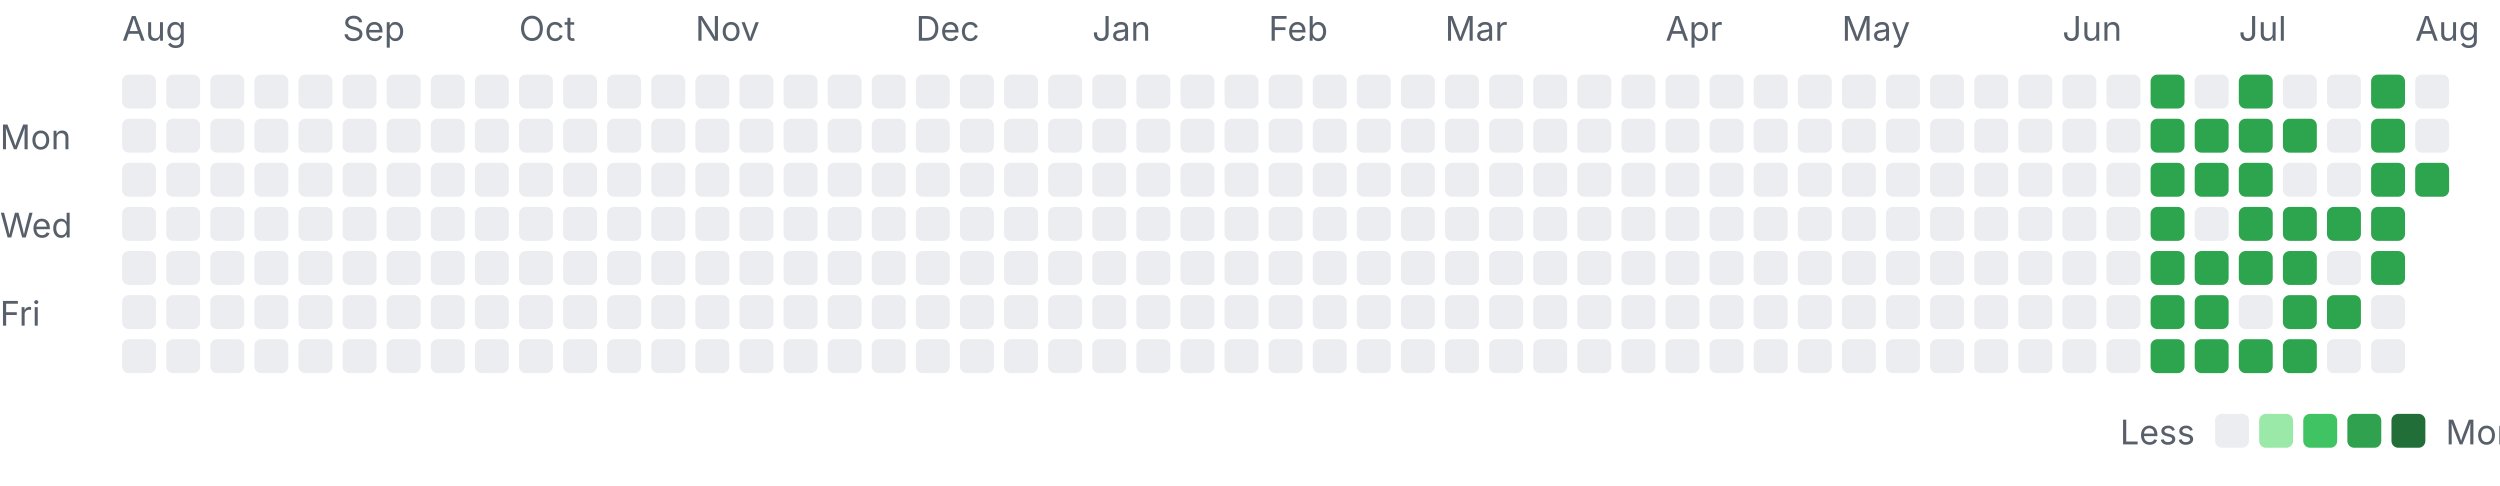
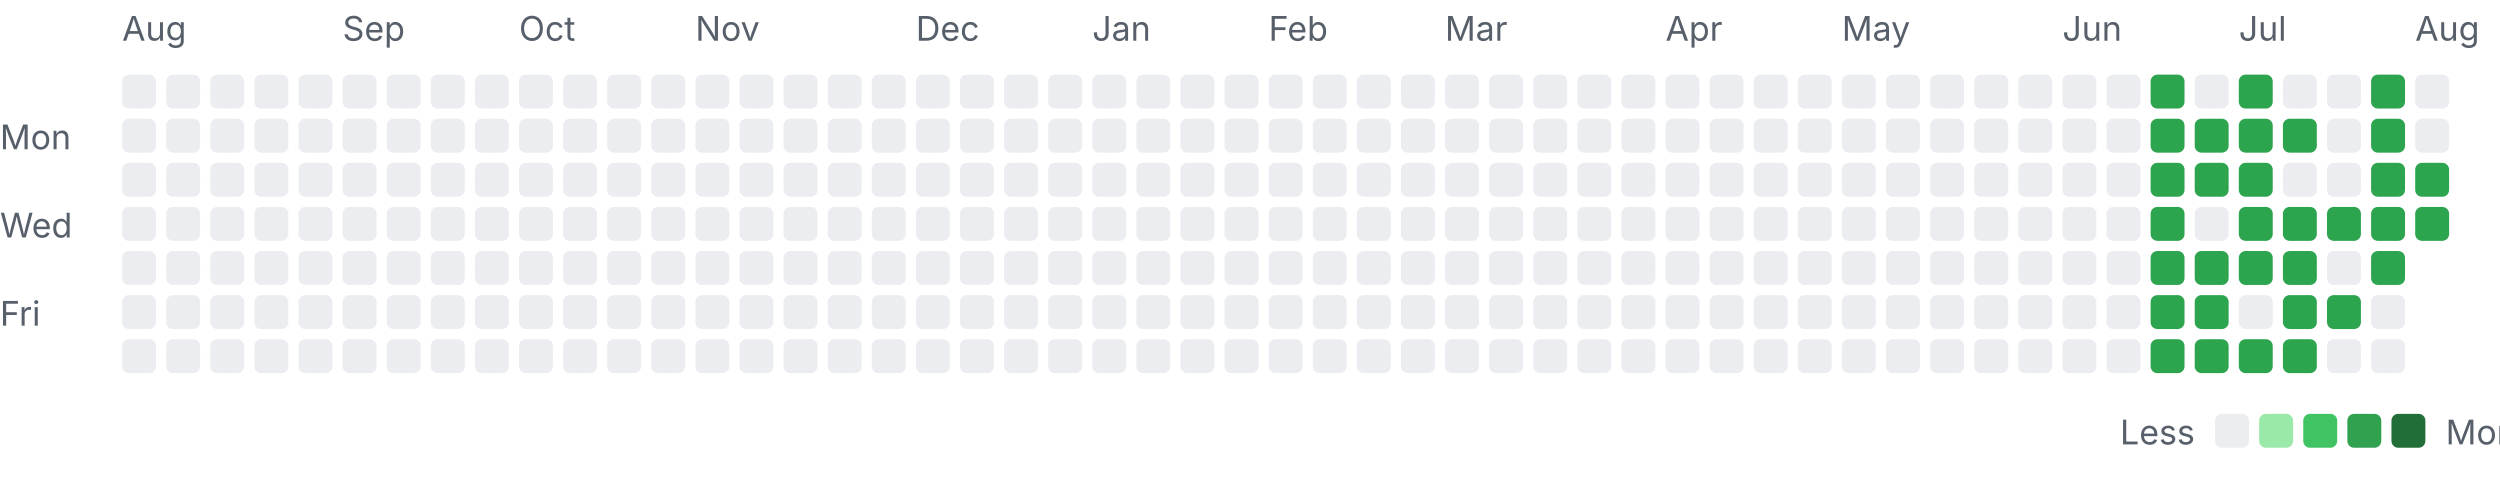
<svg xmlns="http://www.w3.org/2000/svg" viewBox="0 0 737 143" width="737" height="143" role="img" aria-label="Repository activity heatmap">
  <text x="36" y="12" font-size="10" fill="#57606a" font-family="-apple-system,BlinkMacSystemFont,Segoe UI,sans-serif">Aug</text>
  <text x="101" y="12" font-size="10" fill="#57606a" font-family="-apple-system,BlinkMacSystemFont,Segoe UI,sans-serif">Sep</text>
  <text x="153" y="12" font-size="10" fill="#57606a" font-family="-apple-system,BlinkMacSystemFont,Segoe UI,sans-serif">Oct</text>
  <text x="205" y="12" font-size="10" fill="#57606a" font-family="-apple-system,BlinkMacSystemFont,Segoe UI,sans-serif">Nov</text>
  <text x="270" y="12" font-size="10" fill="#57606a" font-family="-apple-system,BlinkMacSystemFont,Segoe UI,sans-serif">Dec</text>
  <text x="322" y="12" font-size="10" fill="#57606a" font-family="-apple-system,BlinkMacSystemFont,Segoe UI,sans-serif">Jan</text>
  <text x="374" y="12" font-size="10" fill="#57606a" font-family="-apple-system,BlinkMacSystemFont,Segoe UI,sans-serif">Feb</text>
  <text x="426" y="12" font-size="10" fill="#57606a" font-family="-apple-system,BlinkMacSystemFont,Segoe UI,sans-serif">Mar</text>
  <text x="491" y="12" font-size="10" fill="#57606a" font-family="-apple-system,BlinkMacSystemFont,Segoe UI,sans-serif">Apr</text>
  <text x="543" y="12" font-size="10" fill="#57606a" font-family="-apple-system,BlinkMacSystemFont,Segoe UI,sans-serif">May</text>
  <text x="608" y="12" font-size="10" fill="#57606a" font-family="-apple-system,BlinkMacSystemFont,Segoe UI,sans-serif">Jun</text>
  <text x="660" y="12" font-size="10" fill="#57606a" font-family="-apple-system,BlinkMacSystemFont,Segoe UI,sans-serif">Jul</text>
  <text x="712" y="12" font-size="10" fill="#57606a" font-family="-apple-system,BlinkMacSystemFont,Segoe UI,sans-serif">Aug</text>
  <text x="0" y="44" font-size="10" fill="#57606a" font-family="-apple-system,BlinkMacSystemFont,Segoe UI,sans-serif">Mon</text>
  <text x="0" y="70" font-size="10" fill="#57606a" font-family="-apple-system,BlinkMacSystemFont,Segoe UI,sans-serif">Wed</text>
  <text x="0" y="96" font-size="10" fill="#57606a" font-family="-apple-system,BlinkMacSystemFont,Segoe UI,sans-serif">Fri</text>
  <text x="625" y="131" font-size="10" fill="#57606a" font-family="-apple-system,BlinkMacSystemFont,Segoe UI,sans-serif">Less</text>
  <rect x="653" y="122" width="10" height="10" rx="2" fill="#ebedf0" />
  <rect x="666" y="122" width="10" height="10" rx="2" fill="#9be9a8" />
  <rect x="679" y="122" width="10" height="10" rx="2" fill="#40c463" />
  <rect x="692" y="122" width="10" height="10" rx="2" fill="#30a14e" />
  <rect x="705" y="122" width="10" height="10" rx="2" fill="#216e39" />
  <text x="721" y="131" font-size="10" fill="#57606a" font-family="-apple-system,BlinkMacSystemFont,Segoe UI,sans-serif">More</text>
  <rect x="36" y="22" width="10" height="10" rx="2" fill="#ebedf0" />
  <rect x="36" y="35" width="10" height="10" rx="2" fill="#ebedf0" />
  <rect x="36" y="48" width="10" height="10" rx="2" fill="#ebedf0" />
  <rect x="36" y="61" width="10" height="10" rx="2" fill="#ebedf0" />
  <rect x="36" y="74" width="10" height="10" rx="2" fill="#ebedf0" />
  <rect x="36" y="87" width="10" height="10" rx="2" fill="#ebedf0" />
  <rect x="36" y="100" width="10" height="10" rx="2" fill="#ebedf0" />
  <rect x="49" y="22" width="10" height="10" rx="2" fill="#ebedf0" />
  <rect x="49" y="35" width="10" height="10" rx="2" fill="#ebedf0" />
  <rect x="49" y="48" width="10" height="10" rx="2" fill="#ebedf0" />
  <rect x="49" y="61" width="10" height="10" rx="2" fill="#ebedf0" />
  <rect x="49" y="74" width="10" height="10" rx="2" fill="#ebedf0" />
  <rect x="49" y="87" width="10" height="10" rx="2" fill="#ebedf0" />
  <rect x="49" y="100" width="10" height="10" rx="2" fill="#ebedf0" />
  <rect x="62" y="22" width="10" height="10" rx="2" fill="#ebedf0" />
  <rect x="62" y="35" width="10" height="10" rx="2" fill="#ebedf0" />
  <rect x="62" y="48" width="10" height="10" rx="2" fill="#ebedf0" />
  <rect x="62" y="61" width="10" height="10" rx="2" fill="#ebedf0" />
  <rect x="62" y="74" width="10" height="10" rx="2" fill="#ebedf0" />
  <rect x="62" y="87" width="10" height="10" rx="2" fill="#ebedf0" />
  <rect x="62" y="100" width="10" height="10" rx="2" fill="#ebedf0" />
  <rect x="75" y="22" width="10" height="10" rx="2" fill="#ebedf0" />
  <rect x="75" y="35" width="10" height="10" rx="2" fill="#ebedf0" />
  <rect x="75" y="48" width="10" height="10" rx="2" fill="#ebedf0" />
  <rect x="75" y="61" width="10" height="10" rx="2" fill="#ebedf0" />
  <rect x="75" y="74" width="10" height="10" rx="2" fill="#ebedf0" />
  <rect x="75" y="87" width="10" height="10" rx="2" fill="#ebedf0" />
  <rect x="75" y="100" width="10" height="10" rx="2" fill="#ebedf0" />
  <rect x="88" y="22" width="10" height="10" rx="2" fill="#ebedf0" />
  <rect x="88" y="35" width="10" height="10" rx="2" fill="#ebedf0" />
  <rect x="88" y="48" width="10" height="10" rx="2" fill="#ebedf0" />
  <rect x="88" y="61" width="10" height="10" rx="2" fill="#ebedf0" />
  <rect x="88" y="74" width="10" height="10" rx="2" fill="#ebedf0" />
  <rect x="88" y="87" width="10" height="10" rx="2" fill="#ebedf0" />
  <rect x="88" y="100" width="10" height="10" rx="2" fill="#ebedf0" />
  <rect x="101" y="22" width="10" height="10" rx="2" fill="#ebedf0" />
  <rect x="101" y="35" width="10" height="10" rx="2" fill="#ebedf0" />
  <rect x="101" y="48" width="10" height="10" rx="2" fill="#ebedf0" />
  <rect x="101" y="61" width="10" height="10" rx="2" fill="#ebedf0" />
  <rect x="101" y="74" width="10" height="10" rx="2" fill="#ebedf0" />
  <rect x="101" y="87" width="10" height="10" rx="2" fill="#ebedf0" />
  <rect x="101" y="100" width="10" height="10" rx="2" fill="#ebedf0" />
  <rect x="114" y="22" width="10" height="10" rx="2" fill="#ebedf0" />
  <rect x="114" y="35" width="10" height="10" rx="2" fill="#ebedf0" />
  <rect x="114" y="48" width="10" height="10" rx="2" fill="#ebedf0" />
  <rect x="114" y="61" width="10" height="10" rx="2" fill="#ebedf0" />
  <rect x="114" y="74" width="10" height="10" rx="2" fill="#ebedf0" />
  <rect x="114" y="87" width="10" height="10" rx="2" fill="#ebedf0" />
  <rect x="114" y="100" width="10" height="10" rx="2" fill="#ebedf0" />
  <rect x="127" y="22" width="10" height="10" rx="2" fill="#ebedf0" />
  <rect x="127" y="35" width="10" height="10" rx="2" fill="#ebedf0" />
  <rect x="127" y="48" width="10" height="10" rx="2" fill="#ebedf0" />
  <rect x="127" y="61" width="10" height="10" rx="2" fill="#ebedf0" />
  <rect x="127" y="74" width="10" height="10" rx="2" fill="#ebedf0" />
  <rect x="127" y="87" width="10" height="10" rx="2" fill="#ebedf0" />
  <rect x="127" y="100" width="10" height="10" rx="2" fill="#ebedf0" />
  <rect x="140" y="22" width="10" height="10" rx="2" fill="#ebedf0" />
  <rect x="140" y="35" width="10" height="10" rx="2" fill="#ebedf0" />
  <rect x="140" y="48" width="10" height="10" rx="2" fill="#ebedf0" />
  <rect x="140" y="61" width="10" height="10" rx="2" fill="#ebedf0" />
  <rect x="140" y="74" width="10" height="10" rx="2" fill="#ebedf0" />
  <rect x="140" y="87" width="10" height="10" rx="2" fill="#ebedf0" />
  <rect x="140" y="100" width="10" height="10" rx="2" fill="#ebedf0" />
  <rect x="153" y="22" width="10" height="10" rx="2" fill="#ebedf0" />
  <rect x="153" y="35" width="10" height="10" rx="2" fill="#ebedf0" />
  <rect x="153" y="48" width="10" height="10" rx="2" fill="#ebedf0" />
  <rect x="153" y="61" width="10" height="10" rx="2" fill="#ebedf0" />
  <rect x="153" y="74" width="10" height="10" rx="2" fill="#ebedf0" />
  <rect x="153" y="87" width="10" height="10" rx="2" fill="#ebedf0" />
  <rect x="153" y="100" width="10" height="10" rx="2" fill="#ebedf0" />
  <rect x="166" y="22" width="10" height="10" rx="2" fill="#ebedf0" />
  <rect x="166" y="35" width="10" height="10" rx="2" fill="#ebedf0" />
  <rect x="166" y="48" width="10" height="10" rx="2" fill="#ebedf0" />
  <rect x="166" y="61" width="10" height="10" rx="2" fill="#ebedf0" />
  <rect x="166" y="74" width="10" height="10" rx="2" fill="#ebedf0" />
  <rect x="166" y="87" width="10" height="10" rx="2" fill="#ebedf0" />
  <rect x="166" y="100" width="10" height="10" rx="2" fill="#ebedf0" />
  <rect x="179" y="22" width="10" height="10" rx="2" fill="#ebedf0" />
  <rect x="179" y="35" width="10" height="10" rx="2" fill="#ebedf0" />
  <rect x="179" y="48" width="10" height="10" rx="2" fill="#ebedf0" />
  <rect x="179" y="61" width="10" height="10" rx="2" fill="#ebedf0" />
  <rect x="179" y="74" width="10" height="10" rx="2" fill="#ebedf0" />
  <rect x="179" y="87" width="10" height="10" rx="2" fill="#ebedf0" />
  <rect x="179" y="100" width="10" height="10" rx="2" fill="#ebedf0" />
  <rect x="192" y="22" width="10" height="10" rx="2" fill="#ebedf0" />
  <rect x="192" y="35" width="10" height="10" rx="2" fill="#ebedf0" />
  <rect x="192" y="48" width="10" height="10" rx="2" fill="#ebedf0" />
  <rect x="192" y="61" width="10" height="10" rx="2" fill="#ebedf0" />
  <rect x="192" y="74" width="10" height="10" rx="2" fill="#ebedf0" />
  <rect x="192" y="87" width="10" height="10" rx="2" fill="#ebedf0" />
  <rect x="192" y="100" width="10" height="10" rx="2" fill="#ebedf0" />
  <rect x="205" y="22" width="10" height="10" rx="2" fill="#ebedf0" />
  <rect x="205" y="35" width="10" height="10" rx="2" fill="#ebedf0" />
  <rect x="205" y="48" width="10" height="10" rx="2" fill="#ebedf0" />
  <rect x="205" y="61" width="10" height="10" rx="2" fill="#ebedf0" />
  <rect x="205" y="74" width="10" height="10" rx="2" fill="#ebedf0" />
  <rect x="205" y="87" width="10" height="10" rx="2" fill="#ebedf0" />
  <rect x="205" y="100" width="10" height="10" rx="2" fill="#ebedf0" />
  <rect x="218" y="22" width="10" height="10" rx="2" fill="#ebedf0" />
  <rect x="218" y="35" width="10" height="10" rx="2" fill="#ebedf0" />
  <rect x="218" y="48" width="10" height="10" rx="2" fill="#ebedf0" />
  <rect x="218" y="61" width="10" height="10" rx="2" fill="#ebedf0" />
  <rect x="218" y="74" width="10" height="10" rx="2" fill="#ebedf0" />
  <rect x="218" y="87" width="10" height="10" rx="2" fill="#ebedf0" />
  <rect x="218" y="100" width="10" height="10" rx="2" fill="#ebedf0" />
  <rect x="231" y="22" width="10" height="10" rx="2" fill="#ebedf0" />
  <rect x="231" y="35" width="10" height="10" rx="2" fill="#ebedf0" />
  <rect x="231" y="48" width="10" height="10" rx="2" fill="#ebedf0" />
  <rect x="231" y="61" width="10" height="10" rx="2" fill="#ebedf0" />
  <rect x="231" y="74" width="10" height="10" rx="2" fill="#ebedf0" />
  <rect x="231" y="87" width="10" height="10" rx="2" fill="#ebedf0" />
  <rect x="231" y="100" width="10" height="10" rx="2" fill="#ebedf0" />
  <rect x="244" y="22" width="10" height="10" rx="2" fill="#ebedf0" />
  <rect x="244" y="35" width="10" height="10" rx="2" fill="#ebedf0" />
  <rect x="244" y="48" width="10" height="10" rx="2" fill="#ebedf0" />
  <rect x="244" y="61" width="10" height="10" rx="2" fill="#ebedf0" />
  <rect x="244" y="74" width="10" height="10" rx="2" fill="#ebedf0" />
  <rect x="244" y="87" width="10" height="10" rx="2" fill="#ebedf0" />
  <rect x="244" y="100" width="10" height="10" rx="2" fill="#ebedf0" />
  <rect x="257" y="22" width="10" height="10" rx="2" fill="#ebedf0" />
  <rect x="257" y="35" width="10" height="10" rx="2" fill="#ebedf0" />
  <rect x="257" y="48" width="10" height="10" rx="2" fill="#ebedf0" />
  <rect x="257" y="61" width="10" height="10" rx="2" fill="#ebedf0" />
  <rect x="257" y="74" width="10" height="10" rx="2" fill="#ebedf0" />
  <rect x="257" y="87" width="10" height="10" rx="2" fill="#ebedf0" />
  <rect x="257" y="100" width="10" height="10" rx="2" fill="#ebedf0" />
  <rect x="270" y="22" width="10" height="10" rx="2" fill="#ebedf0" />
  <rect x="270" y="35" width="10" height="10" rx="2" fill="#ebedf0" />
  <rect x="270" y="48" width="10" height="10" rx="2" fill="#ebedf0" />
  <rect x="270" y="61" width="10" height="10" rx="2" fill="#ebedf0" />
  <rect x="270" y="74" width="10" height="10" rx="2" fill="#ebedf0" />
  <rect x="270" y="87" width="10" height="10" rx="2" fill="#ebedf0" />
  <rect x="270" y="100" width="10" height="10" rx="2" fill="#ebedf0" />
  <rect x="283" y="22" width="10" height="10" rx="2" fill="#ebedf0" />
  <rect x="283" y="35" width="10" height="10" rx="2" fill="#ebedf0" />
  <rect x="283" y="48" width="10" height="10" rx="2" fill="#ebedf0" />
  <rect x="283" y="61" width="10" height="10" rx="2" fill="#ebedf0" />
  <rect x="283" y="74" width="10" height="10" rx="2" fill="#ebedf0" />
  <rect x="283" y="87" width="10" height="10" rx="2" fill="#ebedf0" />
  <rect x="283" y="100" width="10" height="10" rx="2" fill="#ebedf0" />
  <rect x="296" y="22" width="10" height="10" rx="2" fill="#ebedf0" />
  <rect x="296" y="35" width="10" height="10" rx="2" fill="#ebedf0" />
  <rect x="296" y="48" width="10" height="10" rx="2" fill="#ebedf0" />
  <rect x="296" y="61" width="10" height="10" rx="2" fill="#ebedf0" />
  <rect x="296" y="74" width="10" height="10" rx="2" fill="#ebedf0" />
  <rect x="296" y="87" width="10" height="10" rx="2" fill="#ebedf0" />
  <rect x="296" y="100" width="10" height="10" rx="2" fill="#ebedf0" />
  <rect x="309" y="22" width="10" height="10" rx="2" fill="#ebedf0" />
  <rect x="309" y="35" width="10" height="10" rx="2" fill="#ebedf0" />
  <rect x="309" y="48" width="10" height="10" rx="2" fill="#ebedf0" />
  <rect x="309" y="61" width="10" height="10" rx="2" fill="#ebedf0" />
  <rect x="309" y="74" width="10" height="10" rx="2" fill="#ebedf0" />
  <rect x="309" y="87" width="10" height="10" rx="2" fill="#ebedf0" />
  <rect x="309" y="100" width="10" height="10" rx="2" fill="#ebedf0" />
  <rect x="322" y="22" width="10" height="10" rx="2" fill="#ebedf0" />
  <rect x="322" y="35" width="10" height="10" rx="2" fill="#ebedf0" />
  <rect x="322" y="48" width="10" height="10" rx="2" fill="#ebedf0" />
  <rect x="322" y="61" width="10" height="10" rx="2" fill="#ebedf0" />
  <rect x="322" y="74" width="10" height="10" rx="2" fill="#ebedf0" />
  <rect x="322" y="87" width="10" height="10" rx="2" fill="#ebedf0" />
  <rect x="322" y="100" width="10" height="10" rx="2" fill="#ebedf0" />
  <rect x="335" y="22" width="10" height="10" rx="2" fill="#ebedf0" />
  <rect x="335" y="35" width="10" height="10" rx="2" fill="#ebedf0" />
  <rect x="335" y="48" width="10" height="10" rx="2" fill="#ebedf0" />
  <rect x="335" y="61" width="10" height="10" rx="2" fill="#ebedf0" />
  <rect x="335" y="74" width="10" height="10" rx="2" fill="#ebedf0" />
  <rect x="335" y="87" width="10" height="10" rx="2" fill="#ebedf0" />
  <rect x="335" y="100" width="10" height="10" rx="2" fill="#ebedf0" />
  <rect x="348" y="22" width="10" height="10" rx="2" fill="#ebedf0" />
  <rect x="348" y="35" width="10" height="10" rx="2" fill="#ebedf0" />
  <rect x="348" y="48" width="10" height="10" rx="2" fill="#ebedf0" />
  <rect x="348" y="61" width="10" height="10" rx="2" fill="#ebedf0" />
  <rect x="348" y="74" width="10" height="10" rx="2" fill="#ebedf0" />
  <rect x="348" y="87" width="10" height="10" rx="2" fill="#ebedf0" />
  <rect x="348" y="100" width="10" height="10" rx="2" fill="#ebedf0" />
  <rect x="361" y="22" width="10" height="10" rx="2" fill="#ebedf0" />
  <rect x="361" y="35" width="10" height="10" rx="2" fill="#ebedf0" />
  <rect x="361" y="48" width="10" height="10" rx="2" fill="#ebedf0" />
  <rect x="361" y="61" width="10" height="10" rx="2" fill="#ebedf0" />
  <rect x="361" y="74" width="10" height="10" rx="2" fill="#ebedf0" />
  <rect x="361" y="87" width="10" height="10" rx="2" fill="#ebedf0" />
  <rect x="361" y="100" width="10" height="10" rx="2" fill="#ebedf0" />
  <rect x="374" y="22" width="10" height="10" rx="2" fill="#ebedf0" />
  <rect x="374" y="35" width="10" height="10" rx="2" fill="#ebedf0" />
  <rect x="374" y="48" width="10" height="10" rx="2" fill="#ebedf0" />
  <rect x="374" y="61" width="10" height="10" rx="2" fill="#ebedf0" />
  <rect x="374" y="74" width="10" height="10" rx="2" fill="#ebedf0" />
  <rect x="374" y="87" width="10" height="10" rx="2" fill="#ebedf0" />
  <rect x="374" y="100" width="10" height="10" rx="2" fill="#ebedf0" />
  <rect x="387" y="22" width="10" height="10" rx="2" fill="#ebedf0" />
  <rect x="387" y="35" width="10" height="10" rx="2" fill="#ebedf0" />
  <rect x="387" y="48" width="10" height="10" rx="2" fill="#ebedf0" />
  <rect x="387" y="61" width="10" height="10" rx="2" fill="#ebedf0" />
  <rect x="387" y="74" width="10" height="10" rx="2" fill="#ebedf0" />
  <rect x="387" y="87" width="10" height="10" rx="2" fill="#ebedf0" />
  <rect x="387" y="100" width="10" height="10" rx="2" fill="#ebedf0" />
  <rect x="400" y="22" width="10" height="10" rx="2" fill="#ebedf0" />
  <rect x="400" y="35" width="10" height="10" rx="2" fill="#ebedf0" />
  <rect x="400" y="48" width="10" height="10" rx="2" fill="#ebedf0" />
  <rect x="400" y="61" width="10" height="10" rx="2" fill="#ebedf0" />
  <rect x="400" y="74" width="10" height="10" rx="2" fill="#ebedf0" />
  <rect x="400" y="87" width="10" height="10" rx="2" fill="#ebedf0" />
  <rect x="400" y="100" width="10" height="10" rx="2" fill="#ebedf0" />
  <rect x="413" y="22" width="10" height="10" rx="2" fill="#ebedf0" />
  <rect x="413" y="35" width="10" height="10" rx="2" fill="#ebedf0" />
  <rect x="413" y="48" width="10" height="10" rx="2" fill="#ebedf0" />
  <rect x="413" y="61" width="10" height="10" rx="2" fill="#ebedf0" />
  <rect x="413" y="74" width="10" height="10" rx="2" fill="#ebedf0" />
  <rect x="413" y="87" width="10" height="10" rx="2" fill="#ebedf0" />
  <rect x="413" y="100" width="10" height="10" rx="2" fill="#ebedf0" />
  <rect x="426" y="22" width="10" height="10" rx="2" fill="#ebedf0" />
  <rect x="426" y="35" width="10" height="10" rx="2" fill="#ebedf0" />
  <rect x="426" y="48" width="10" height="10" rx="2" fill="#ebedf0" />
  <rect x="426" y="61" width="10" height="10" rx="2" fill="#ebedf0" />
  <rect x="426" y="74" width="10" height="10" rx="2" fill="#ebedf0" />
  <rect x="426" y="87" width="10" height="10" rx="2" fill="#ebedf0" />
  <rect x="426" y="100" width="10" height="10" rx="2" fill="#ebedf0" />
  <rect x="439" y="22" width="10" height="10" rx="2" fill="#ebedf0" />
  <rect x="439" y="35" width="10" height="10" rx="2" fill="#ebedf0" />
  <rect x="439" y="48" width="10" height="10" rx="2" fill="#ebedf0" />
  <rect x="439" y="61" width="10" height="10" rx="2" fill="#ebedf0" />
  <rect x="439" y="74" width="10" height="10" rx="2" fill="#ebedf0" />
  <rect x="439" y="87" width="10" height="10" rx="2" fill="#ebedf0" />
  <rect x="439" y="100" width="10" height="10" rx="2" fill="#ebedf0" />
  <rect x="452" y="22" width="10" height="10" rx="2" fill="#ebedf0" />
  <rect x="452" y="35" width="10" height="10" rx="2" fill="#ebedf0" />
  <rect x="452" y="48" width="10" height="10" rx="2" fill="#ebedf0" />
  <rect x="452" y="61" width="10" height="10" rx="2" fill="#ebedf0" />
  <rect x="452" y="74" width="10" height="10" rx="2" fill="#ebedf0" />
  <rect x="452" y="87" width="10" height="10" rx="2" fill="#ebedf0" />
  <rect x="452" y="100" width="10" height="10" rx="2" fill="#ebedf0" />
  <rect x="465" y="22" width="10" height="10" rx="2" fill="#ebedf0" />
  <rect x="465" y="35" width="10" height="10" rx="2" fill="#ebedf0" />
  <rect x="465" y="48" width="10" height="10" rx="2" fill="#ebedf0" />
  <rect x="465" y="61" width="10" height="10" rx="2" fill="#ebedf0" />
  <rect x="465" y="74" width="10" height="10" rx="2" fill="#ebedf0" />
  <rect x="465" y="87" width="10" height="10" rx="2" fill="#ebedf0" />
  <rect x="465" y="100" width="10" height="10" rx="2" fill="#ebedf0" />
  <rect x="478" y="22" width="10" height="10" rx="2" fill="#ebedf0" />
  <rect x="478" y="35" width="10" height="10" rx="2" fill="#ebedf0" />
  <rect x="478" y="48" width="10" height="10" rx="2" fill="#ebedf0" />
  <rect x="478" y="61" width="10" height="10" rx="2" fill="#ebedf0" />
  <rect x="478" y="74" width="10" height="10" rx="2" fill="#ebedf0" />
  <rect x="478" y="87" width="10" height="10" rx="2" fill="#ebedf0" />
  <rect x="478" y="100" width="10" height="10" rx="2" fill="#ebedf0" />
  <rect x="491" y="22" width="10" height="10" rx="2" fill="#ebedf0" />
  <rect x="491" y="35" width="10" height="10" rx="2" fill="#ebedf0" />
  <rect x="491" y="48" width="10" height="10" rx="2" fill="#ebedf0" />
  <rect x="491" y="61" width="10" height="10" rx="2" fill="#ebedf0" />
  <rect x="491" y="74" width="10" height="10" rx="2" fill="#ebedf0" />
  <rect x="491" y="87" width="10" height="10" rx="2" fill="#ebedf0" />
  <rect x="491" y="100" width="10" height="10" rx="2" fill="#ebedf0" />
  <rect x="504" y="22" width="10" height="10" rx="2" fill="#ebedf0" />
  <rect x="504" y="35" width="10" height="10" rx="2" fill="#ebedf0" />
  <rect x="504" y="48" width="10" height="10" rx="2" fill="#ebedf0" />
  <rect x="504" y="61" width="10" height="10" rx="2" fill="#ebedf0" />
  <rect x="504" y="74" width="10" height="10" rx="2" fill="#ebedf0" />
  <rect x="504" y="87" width="10" height="10" rx="2" fill="#ebedf0" />
  <rect x="504" y="100" width="10" height="10" rx="2" fill="#ebedf0" />
  <rect x="517" y="22" width="10" height="10" rx="2" fill="#ebedf0" />
  <rect x="517" y="35" width="10" height="10" rx="2" fill="#ebedf0" />
  <rect x="517" y="48" width="10" height="10" rx="2" fill="#ebedf0" />
  <rect x="517" y="61" width="10" height="10" rx="2" fill="#ebedf0" />
  <rect x="517" y="74" width="10" height="10" rx="2" fill="#ebedf0" />
  <rect x="517" y="87" width="10" height="10" rx="2" fill="#ebedf0" />
  <rect x="517" y="100" width="10" height="10" rx="2" fill="#ebedf0" />
  <rect x="530" y="22" width="10" height="10" rx="2" fill="#ebedf0" />
  <rect x="530" y="35" width="10" height="10" rx="2" fill="#ebedf0" />
  <rect x="530" y="48" width="10" height="10" rx="2" fill="#ebedf0" />
  <rect x="530" y="61" width="10" height="10" rx="2" fill="#ebedf0" />
  <rect x="530" y="74" width="10" height="10" rx="2" fill="#ebedf0" />
  <rect x="530" y="87" width="10" height="10" rx="2" fill="#ebedf0" />
  <rect x="530" y="100" width="10" height="10" rx="2" fill="#ebedf0" />
  <rect x="543" y="22" width="10" height="10" rx="2" fill="#ebedf0" />
  <rect x="543" y="35" width="10" height="10" rx="2" fill="#ebedf0" />
  <rect x="543" y="48" width="10" height="10" rx="2" fill="#ebedf0" />
  <rect x="543" y="61" width="10" height="10" rx="2" fill="#ebedf0" />
  <rect x="543" y="74" width="10" height="10" rx="2" fill="#ebedf0" />
  <rect x="543" y="87" width="10" height="10" rx="2" fill="#ebedf0" />
  <rect x="543" y="100" width="10" height="10" rx="2" fill="#ebedf0" />
  <rect x="556" y="22" width="10" height="10" rx="2" fill="#ebedf0" />
  <rect x="556" y="35" width="10" height="10" rx="2" fill="#ebedf0" />
  <rect x="556" y="48" width="10" height="10" rx="2" fill="#ebedf0" />
  <rect x="556" y="61" width="10" height="10" rx="2" fill="#ebedf0" />
  <rect x="556" y="74" width="10" height="10" rx="2" fill="#ebedf0" />
  <rect x="556" y="87" width="10" height="10" rx="2" fill="#ebedf0" />
  <rect x="556" y="100" width="10" height="10" rx="2" fill="#ebedf0" />
  <rect x="569" y="22" width="10" height="10" rx="2" fill="#ebedf0" />
  <rect x="569" y="35" width="10" height="10" rx="2" fill="#ebedf0" />
  <rect x="569" y="48" width="10" height="10" rx="2" fill="#ebedf0" />
  <rect x="569" y="61" width="10" height="10" rx="2" fill="#ebedf0" />
  <rect x="569" y="74" width="10" height="10" rx="2" fill="#ebedf0" />
  <rect x="569" y="87" width="10" height="10" rx="2" fill="#ebedf0" />
  <rect x="569" y="100" width="10" height="10" rx="2" fill="#ebedf0" />
  <rect x="582" y="22" width="10" height="10" rx="2" fill="#ebedf0" />
  <rect x="582" y="35" width="10" height="10" rx="2" fill="#ebedf0" />
  <rect x="582" y="48" width="10" height="10" rx="2" fill="#ebedf0" />
  <rect x="582" y="61" width="10" height="10" rx="2" fill="#ebedf0" />
  <rect x="582" y="74" width="10" height="10" rx="2" fill="#ebedf0" />
  <rect x="582" y="87" width="10" height="10" rx="2" fill="#ebedf0" />
  <rect x="582" y="100" width="10" height="10" rx="2" fill="#ebedf0" />
  <rect x="595" y="22" width="10" height="10" rx="2" fill="#ebedf0" />
  <rect x="595" y="35" width="10" height="10" rx="2" fill="#ebedf0" />
  <rect x="595" y="48" width="10" height="10" rx="2" fill="#ebedf0" />
  <rect x="595" y="61" width="10" height="10" rx="2" fill="#ebedf0" />
  <rect x="595" y="74" width="10" height="10" rx="2" fill="#ebedf0" />
  <rect x="595" y="87" width="10" height="10" rx="2" fill="#ebedf0" />
  <rect x="595" y="100" width="10" height="10" rx="2" fill="#ebedf0" />
  <rect x="608" y="22" width="10" height="10" rx="2" fill="#ebedf0" />
  <rect x="608" y="35" width="10" height="10" rx="2" fill="#ebedf0" />
  <rect x="608" y="48" width="10" height="10" rx="2" fill="#ebedf0" />
  <rect x="608" y="61" width="10" height="10" rx="2" fill="#ebedf0" />
  <rect x="608" y="74" width="10" height="10" rx="2" fill="#ebedf0" />
  <rect x="608" y="87" width="10" height="10" rx="2" fill="#ebedf0" />
  <rect x="608" y="100" width="10" height="10" rx="2" fill="#ebedf0" />
  <rect x="621" y="22" width="10" height="10" rx="2" fill="#ebedf0" />
  <rect x="621" y="35" width="10" height="10" rx="2" fill="#ebedf0" />
  <rect x="621" y="48" width="10" height="10" rx="2" fill="#ebedf0" />
  <rect x="621" y="61" width="10" height="10" rx="2" fill="#ebedf0" />
  <rect x="621" y="74" width="10" height="10" rx="2" fill="#ebedf0" />
  <rect x="621" y="87" width="10" height="10" rx="2" fill="#ebedf0" />
  <rect x="621" y="100" width="10" height="10" rx="2" fill="#ebedf0" />
  <rect x="634" y="22" width="10" height="10" rx="2" fill="#2da44e" />
  <rect x="634" y="35" width="10" height="10" rx="2" fill="#2da44e" />
  <rect x="634" y="48" width="10" height="10" rx="2" fill="#2da44e" />
  <rect x="634" y="61" width="10" height="10" rx="2" fill="#2da44e" />
  <rect x="634" y="74" width="10" height="10" rx="2" fill="#2da44e" />
  <rect x="634" y="87" width="10" height="10" rx="2" fill="#2da44e" />
  <rect x="634" y="100" width="10" height="10" rx="2" fill="#2da44e" />
  <rect x="647" y="22" width="10" height="10" rx="2" fill="#ebedf0" />
  <rect x="647" y="35" width="10" height="10" rx="2" fill="#2da44e" />
  <rect x="647" y="48" width="10" height="10" rx="2" fill="#2da44e" />
  <rect x="647" y="61" width="10" height="10" rx="2" fill="#ebedf0" />
  <rect x="647" y="74" width="10" height="10" rx="2" fill="#2da44e" />
  <rect x="647" y="87" width="10" height="10" rx="2" fill="#2da44e" />
  <rect x="647" y="100" width="10" height="10" rx="2" fill="#2da44e" />
  <rect x="660" y="22" width="10" height="10" rx="2" fill="#2da44e" />
  <rect x="660" y="35" width="10" height="10" rx="2" fill="#2da44e" />
  <rect x="660" y="48" width="10" height="10" rx="2" fill="#2da44e" />
  <rect x="660" y="61" width="10" height="10" rx="2" fill="#2da44e" />
  <rect x="660" y="74" width="10" height="10" rx="2" fill="#2da44e" />
  <rect x="660" y="87" width="10" height="10" rx="2" fill="#ebedf0" />
  <rect x="660" y="100" width="10" height="10" rx="2" fill="#2da44e" />
  <rect x="673" y="22" width="10" height="10" rx="2" fill="#ebedf0" />
  <rect x="673" y="35" width="10" height="10" rx="2" fill="#2da44e" />
  <rect x="673" y="48" width="10" height="10" rx="2" fill="#ebedf0" />
  <rect x="673" y="61" width="10" height="10" rx="2" fill="#2da44e" />
  <rect x="673" y="74" width="10" height="10" rx="2" fill="#2da44e" />
  <rect x="673" y="87" width="10" height="10" rx="2" fill="#2da44e" />
  <rect x="673" y="100" width="10" height="10" rx="2" fill="#2da44e" />
  <rect x="686" y="22" width="10" height="10" rx="2" fill="#ebedf0" />
  <rect x="686" y="35" width="10" height="10" rx="2" fill="#ebedf0" />
  <rect x="686" y="48" width="10" height="10" rx="2" fill="#ebedf0" />
  <rect x="686" y="61" width="10" height="10" rx="2" fill="#2da44e" />
  <rect x="686" y="74" width="10" height="10" rx="2" fill="#ebedf0" />
  <rect x="686" y="87" width="10" height="10" rx="2" fill="#2da44e" />
  <rect x="686" y="100" width="10" height="10" rx="2" fill="#ebedf0" />
  <rect x="699" y="22" width="10" height="10" rx="2" fill="#2da44e" />
  <rect x="699" y="35" width="10" height="10" rx="2" fill="#2da44e" />
  <rect x="699" y="48" width="10" height="10" rx="2" fill="#2da44e" />
  <rect x="699" y="61" width="10" height="10" rx="2" fill="#2da44e" />
  <rect x="699" y="74" width="10" height="10" rx="2" fill="#2da44e" />
  <rect x="699" y="87" width="10" height="10" rx="2" fill="#ebedf0" />
  <rect x="699" y="100" width="10" height="10" rx="2" fill="#ebedf0" />
  <rect x="712" y="22" width="10" height="10" rx="2" fill="#ebedf0" />
  <rect x="712" y="35" width="10" height="10" rx="2" fill="#ebedf0" />
  <rect x="712" y="48" width="10" height="10" rx="2" fill="#2da44e" />
+   <rect x="712" y="61" width="10" height="10" rx="2" fill="#2da44e" />
</svg>
